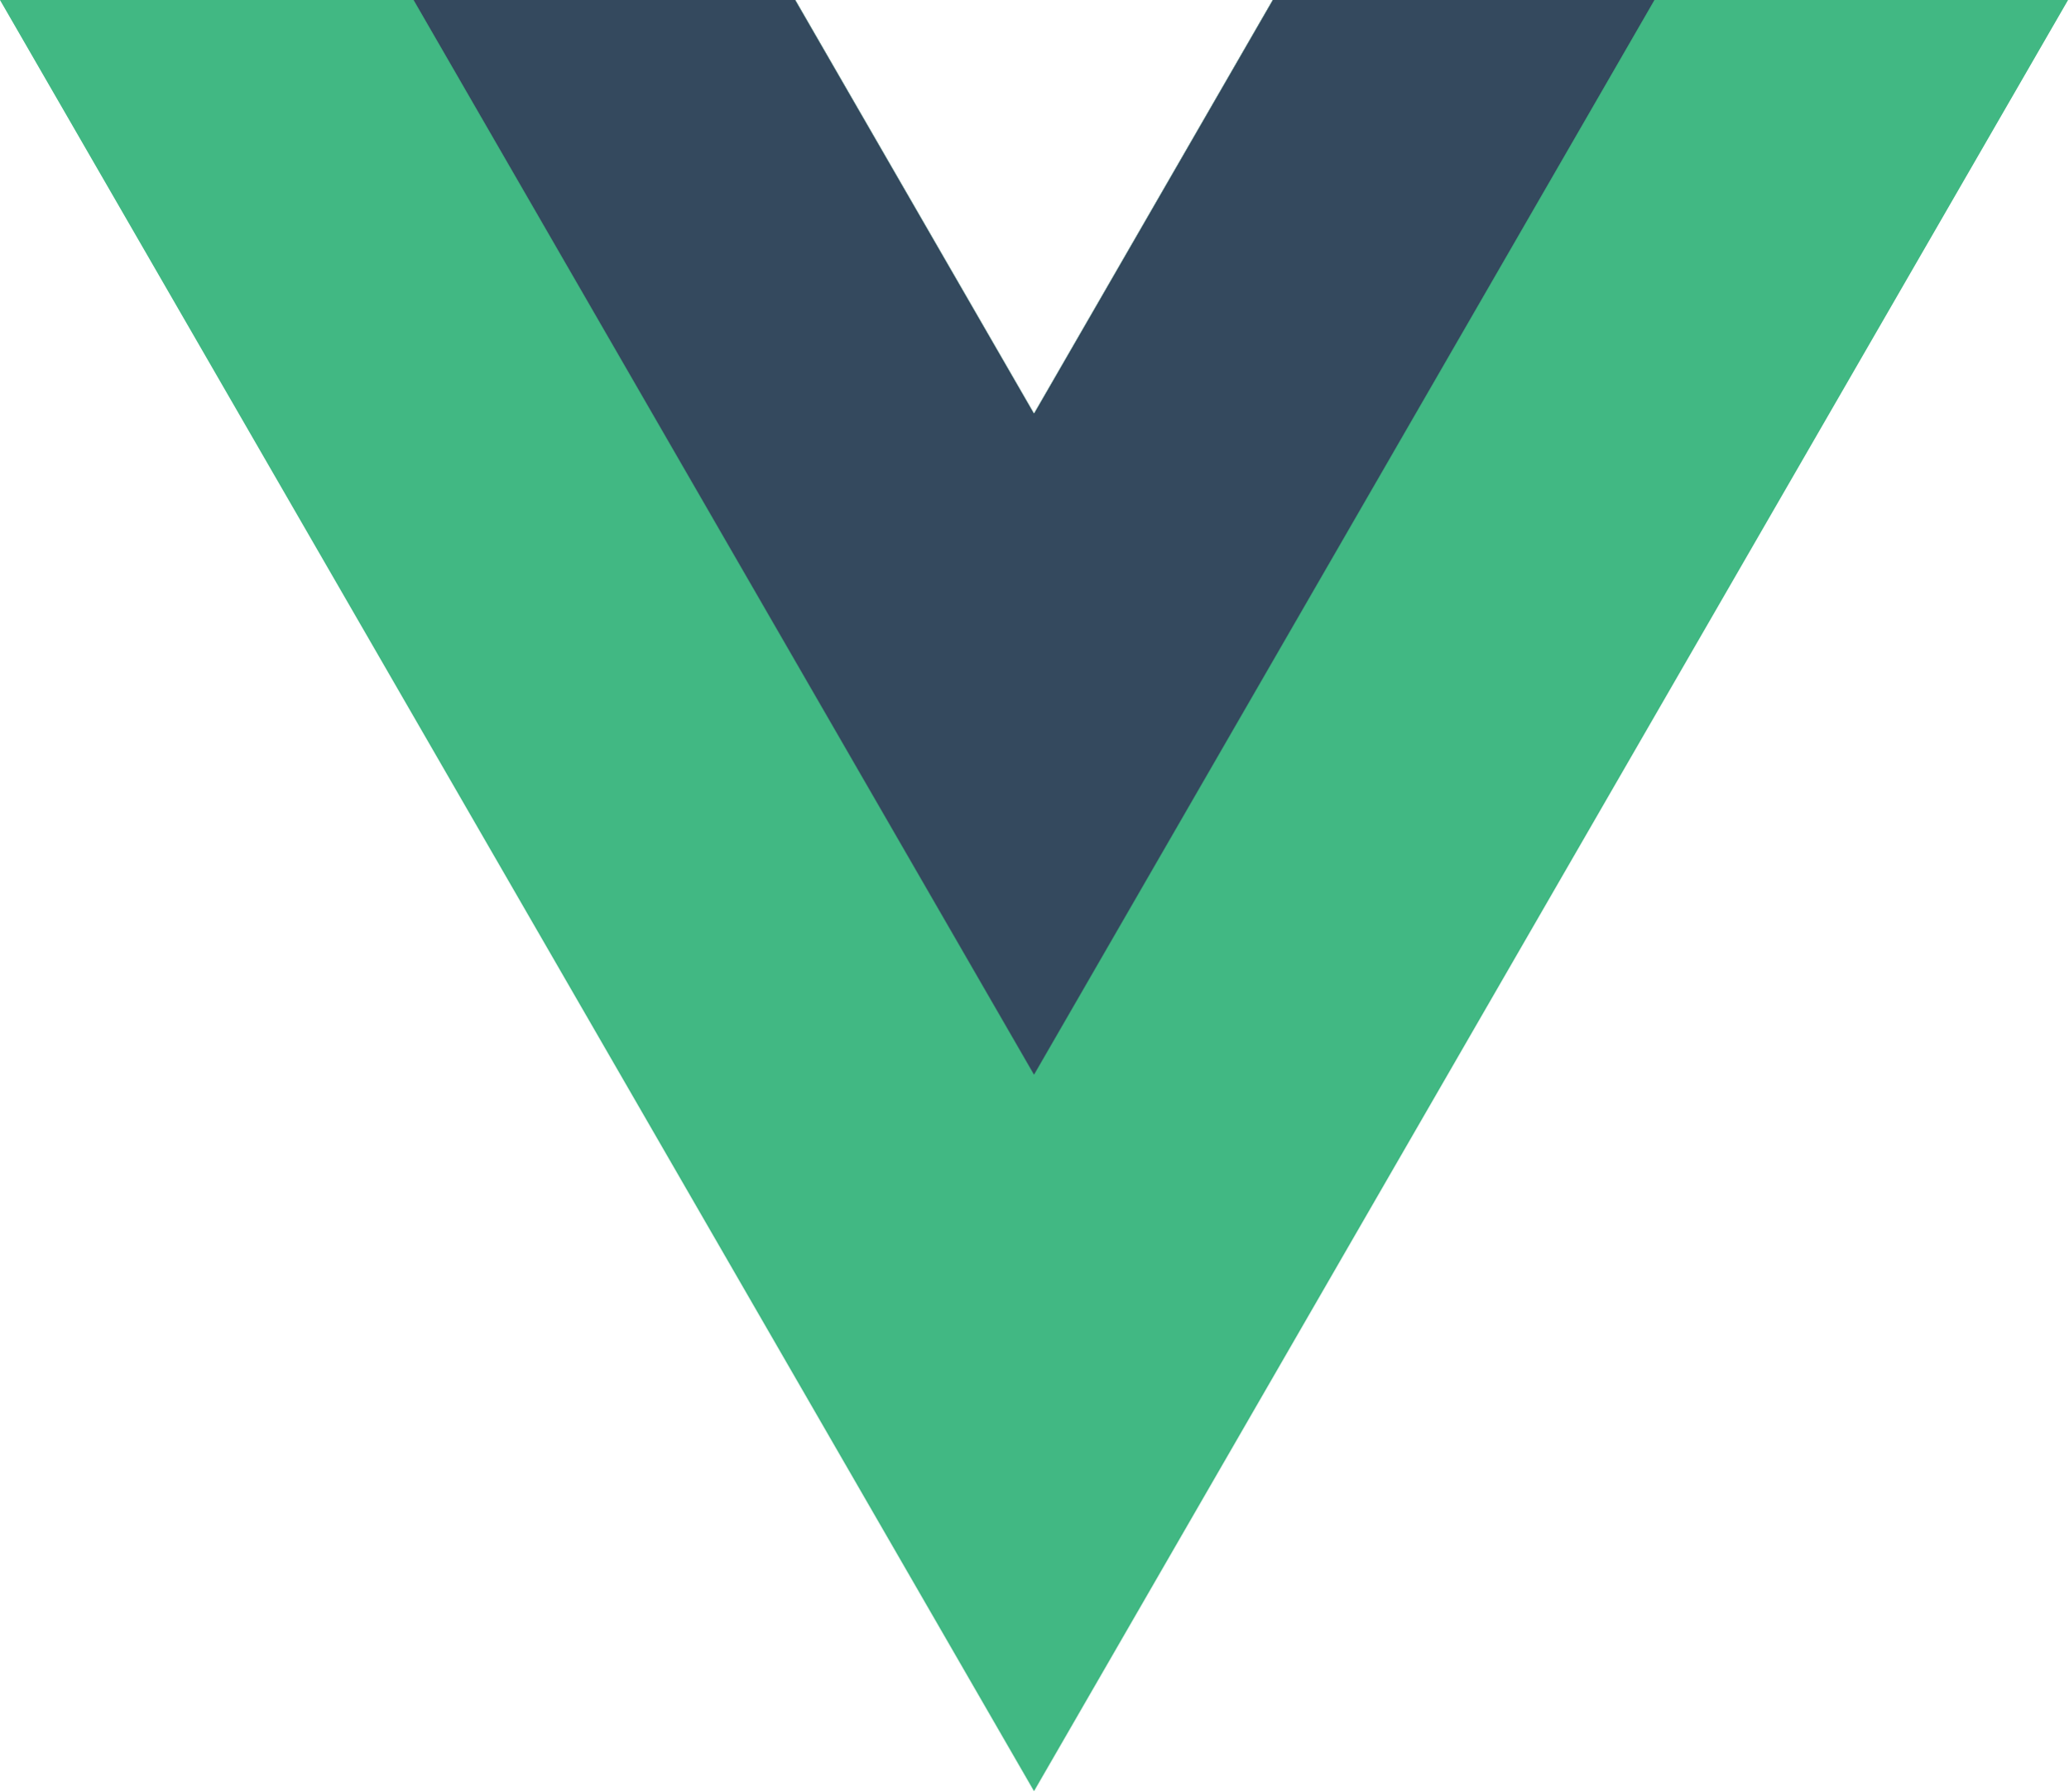
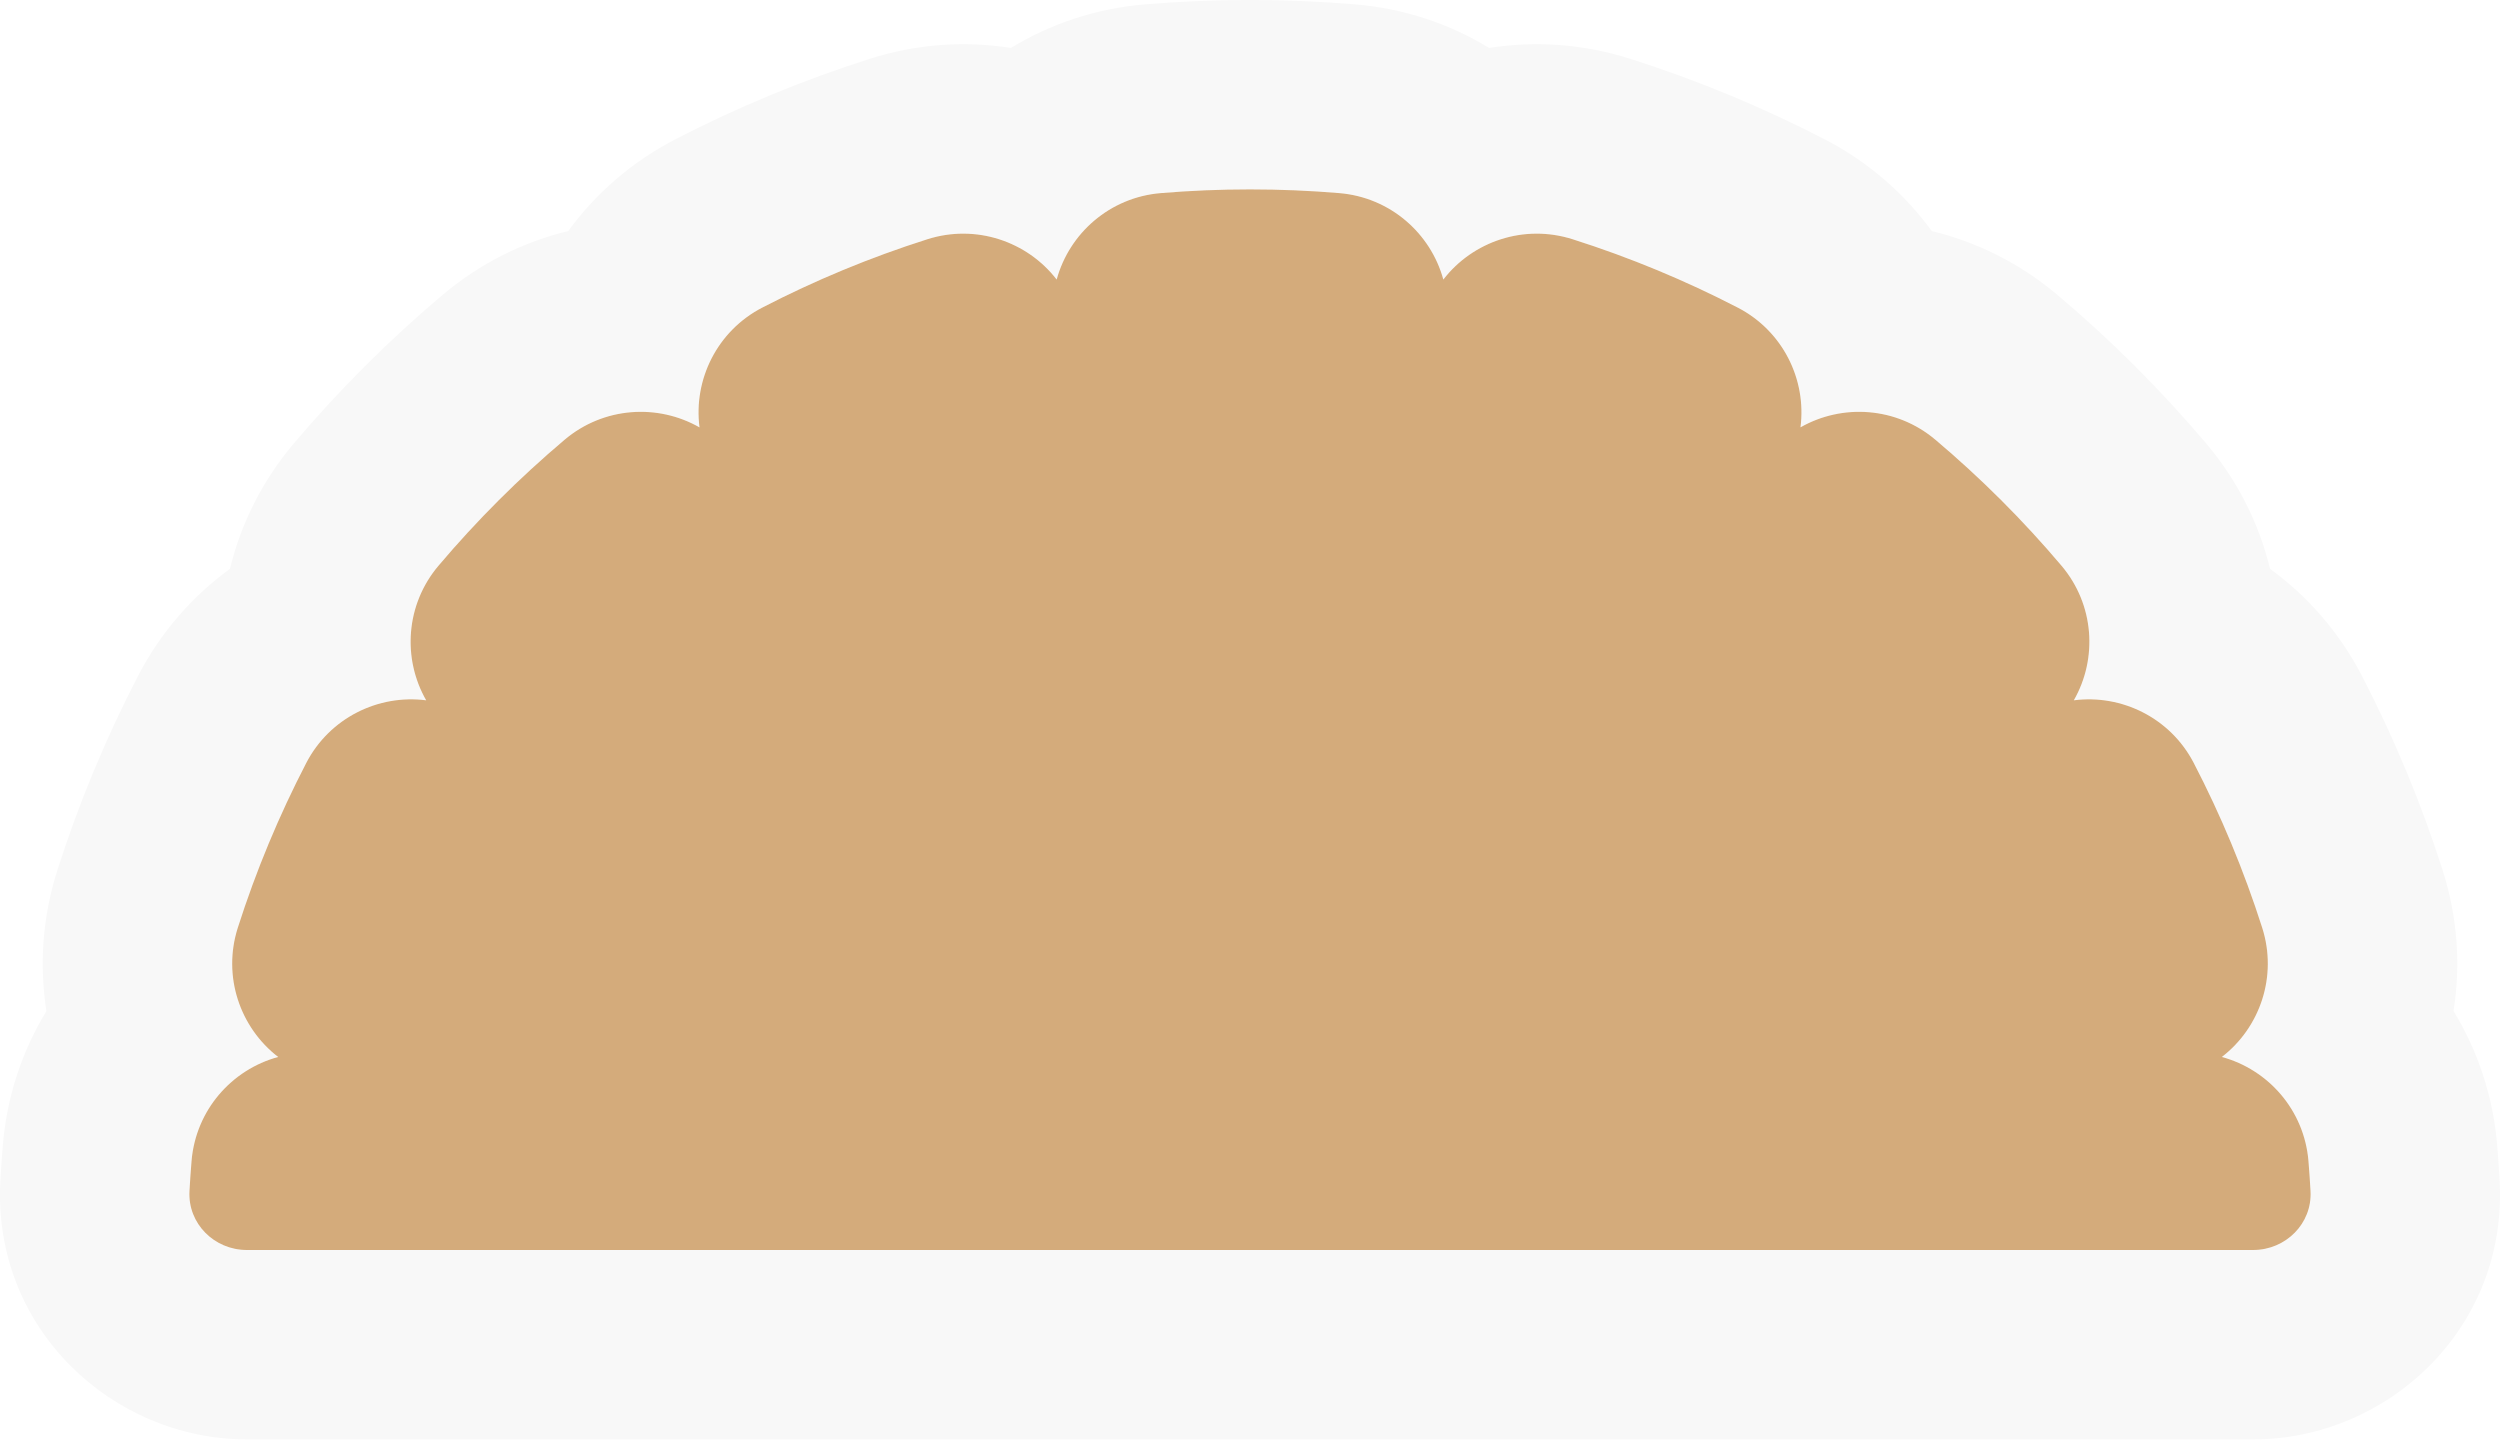
- <svg xmlns="http://www.w3.org/2000/svg" viewBox="0 0 261.76 226.69">
-   <path d="M161.096.001l-30.225 52.351L100.647.001H-.005l130.877 226.688L261.749.001z" fill="#41b883" />
-   <path d="M161.096.001l-30.225 52.351L100.647.001H52.346l78.526 136.01L209.398.001z" fill="#34495e" />
+ <svg xmlns="http://www.w3.org/2000/svg" width="66" height="38" viewBox="0 0 66 38" fill="none">
+   <path fill-rule="evenodd" clip-rule="evenodd" d="M60.962 30.897C60.976 31.079 60.988 31.262 60.998 31.445C61.045 32.303 60.343 33 59.483 33H6.517C5.657 33 4.955 32.303 5.002 31.445C5.012 31.262 5.024 31.079 5.038 30.897C5.044 30.814 5.05 30.731 5.057 30.648C5.142 29.629 5.71 28.766 6.517 28.264C6.661 28.174 6.812 28.096 6.97 28.031C6.996 28.02 7.022 28.01 7.048 28C7.144 27.963 7.243 27.931 7.343 27.904C6.335 27.127 5.869 25.777 6.277 24.495C6.302 24.418 6.327 24.341 6.352 24.264C6.795 22.917 7.337 21.616 7.969 20.368C8.007 20.293 8.046 20.218 8.084 20.144C8.703 18.95 9.989 18.325 11.251 18.488C10.619 17.385 10.708 15.96 11.577 14.934C11.629 14.872 11.681 14.811 11.734 14.749C12.653 13.683 13.651 12.686 14.719 11.768C14.782 11.714 14.845 11.661 14.908 11.607C15.936 10.74 17.363 10.652 18.467 11.283C18.304 10.022 18.93 8.738 20.125 8.12C20.195 8.084 20.265 8.048 20.335 8.013C21.592 7.377 22.903 6.832 24.261 6.388C24.335 6.363 24.409 6.339 24.483 6.316C25.766 5.908 27.119 6.373 27.896 7.38C28.231 6.154 29.303 5.209 30.645 5.098C30.721 5.091 30.798 5.085 30.875 5.079C31.577 5.027 32.286 5 33 5C33.714 5 34.423 5.027 35.125 5.079C35.202 5.085 35.279 5.091 35.355 5.098C36.697 5.209 37.769 6.154 38.104 7.38C38.881 6.373 40.234 5.908 41.517 6.316C41.591 6.339 41.666 6.363 41.739 6.388C43.097 6.832 44.408 7.377 45.665 8.013C45.735 8.048 45.805 8.084 45.875 8.12C47.07 8.738 47.696 10.022 47.533 11.282C48.637 10.652 50.064 10.74 51.092 11.607C51.155 11.661 51.218 11.714 51.281 11.768C52.349 12.686 53.347 13.683 54.266 14.749C54.319 14.811 54.371 14.872 54.423 14.934C55.292 15.96 55.381 17.385 54.749 18.488C56.011 18.325 57.297 18.95 57.916 20.144C57.954 20.218 57.993 20.293 58.031 20.368C58.663 21.616 59.205 22.917 59.648 24.264C59.673 24.341 59.698 24.418 59.723 24.495C60.131 25.777 59.665 27.127 58.657 27.904C58.757 27.931 58.856 27.963 58.952 28C58.978 28.01 59.004 28.02 59.03 28.031C59.188 28.096 59.339 28.174 59.483 28.264C60.29 28.766 60.858 29.629 60.943 30.648C60.95 30.731 60.956 30.814 60.962 30.897ZM64.774 26.692C65.408 27.732 65.817 28.932 65.925 30.232C65.951 30.544 65.973 30.857 65.99 31.171C66.205 35.083 63.019 38 59.483 38H6.517C2.981 38 -0.205 35.083 0.01 31.171C0.027 30.857 0.049 30.544 0.075 30.232M64.774 26.692C64.963 25.487 64.883 24.22 64.486 22.976C63.918 21.194 63.202 19.478 62.355 17.843C61.754 16.685 60.915 15.734 59.929 15.017C59.642 13.835 59.082 12.698 58.24 11.703C57.044 10.291 55.732 8.98 54.317 7.787C53.321 6.946 52.183 6.387 50.999 6.1C50.281 5.115 49.329 4.277 48.171 3.678C46.534 2.832 44.816 2.118 43.032 1.551C41.788 1.155 40.519 1.075 39.313 1.266C38.272 0.631 37.07 0.223 35.77 0.115C34.855 0.039 33.931 0 33 0C32.069 0 31.145 0.039 30.23 0.115C28.93 0.223 27.729 0.631 26.687 1.266C25.481 1.075 24.212 1.155 22.968 1.551C21.184 2.118 19.466 2.832 17.829 3.678C16.671 4.277 15.719 5.115 15.001 6.1C13.817 6.387 12.679 6.946 11.683 7.787C10.268 8.98 8.956 10.291 7.76 11.703C6.918 12.698 6.358 13.835 6.071 15.017C5.085 15.734 4.246 16.685 3.645 17.843C2.798 19.478 2.082 21.194 1.514 22.976C1.117 24.22 1.036 25.487 1.226 26.692C0.592 27.732 0.183 28.932 0.075 30.232" fill="#F8F8F8" />
+   <path d="M60.998 31.445C61.045 32.303 60.343 33 59.483 33H6.517C5.657 33 4.955 32.303 5.002 31.445C5.017 31.178 5.035 30.913 5.057 30.648C5.169 29.308 6.115 28.238 7.343 27.904C6.335 27.127 5.869 25.777 6.277 24.495C6.759 22.985 7.366 21.53 8.084 20.144C8.703 18.95 9.989 18.325 11.251 18.488C10.619 17.385 10.708 15.96 11.577 14.934C12.592 13.734 13.707 12.621 14.908 11.607C15.936 10.74 17.363 10.652 18.467 11.283C18.304 10.022 18.93 8.738 20.125 8.12C21.514 7.402 22.97 6.797 24.483 6.316C25.766 5.908 27.119 6.373 27.896 7.38C28.231 6.154 29.303 5.209 30.645 5.098C31.422 5.033 32.207 5 33 5C33.793 5 34.578 5.033 35.355 5.098C36.697 5.209 37.769 6.154 38.104 7.38C38.881 6.373 40.234 5.908 41.517 6.316C43.03 6.797 44.486 7.402 45.875 8.12C47.07 8.738 47.696 10.022 47.533 11.282C48.637 10.652 50.064 10.74 51.092 11.607C52.294 12.621 53.408 13.734 54.423 14.934C55.292 15.96 55.381 17.385 54.749 18.488C56.011 18.325 57.297 18.95 57.916 20.144C58.635 21.53 59.241 22.985 59.723 24.495C60.131 25.777 59.665 27.127 58.657 27.904C59.885 28.238 60.831 29.308 60.943 30.648C60.965 30.913 60.983 31.178 60.998 31.445Z" fill="#D4AB7B" />
</svg>
